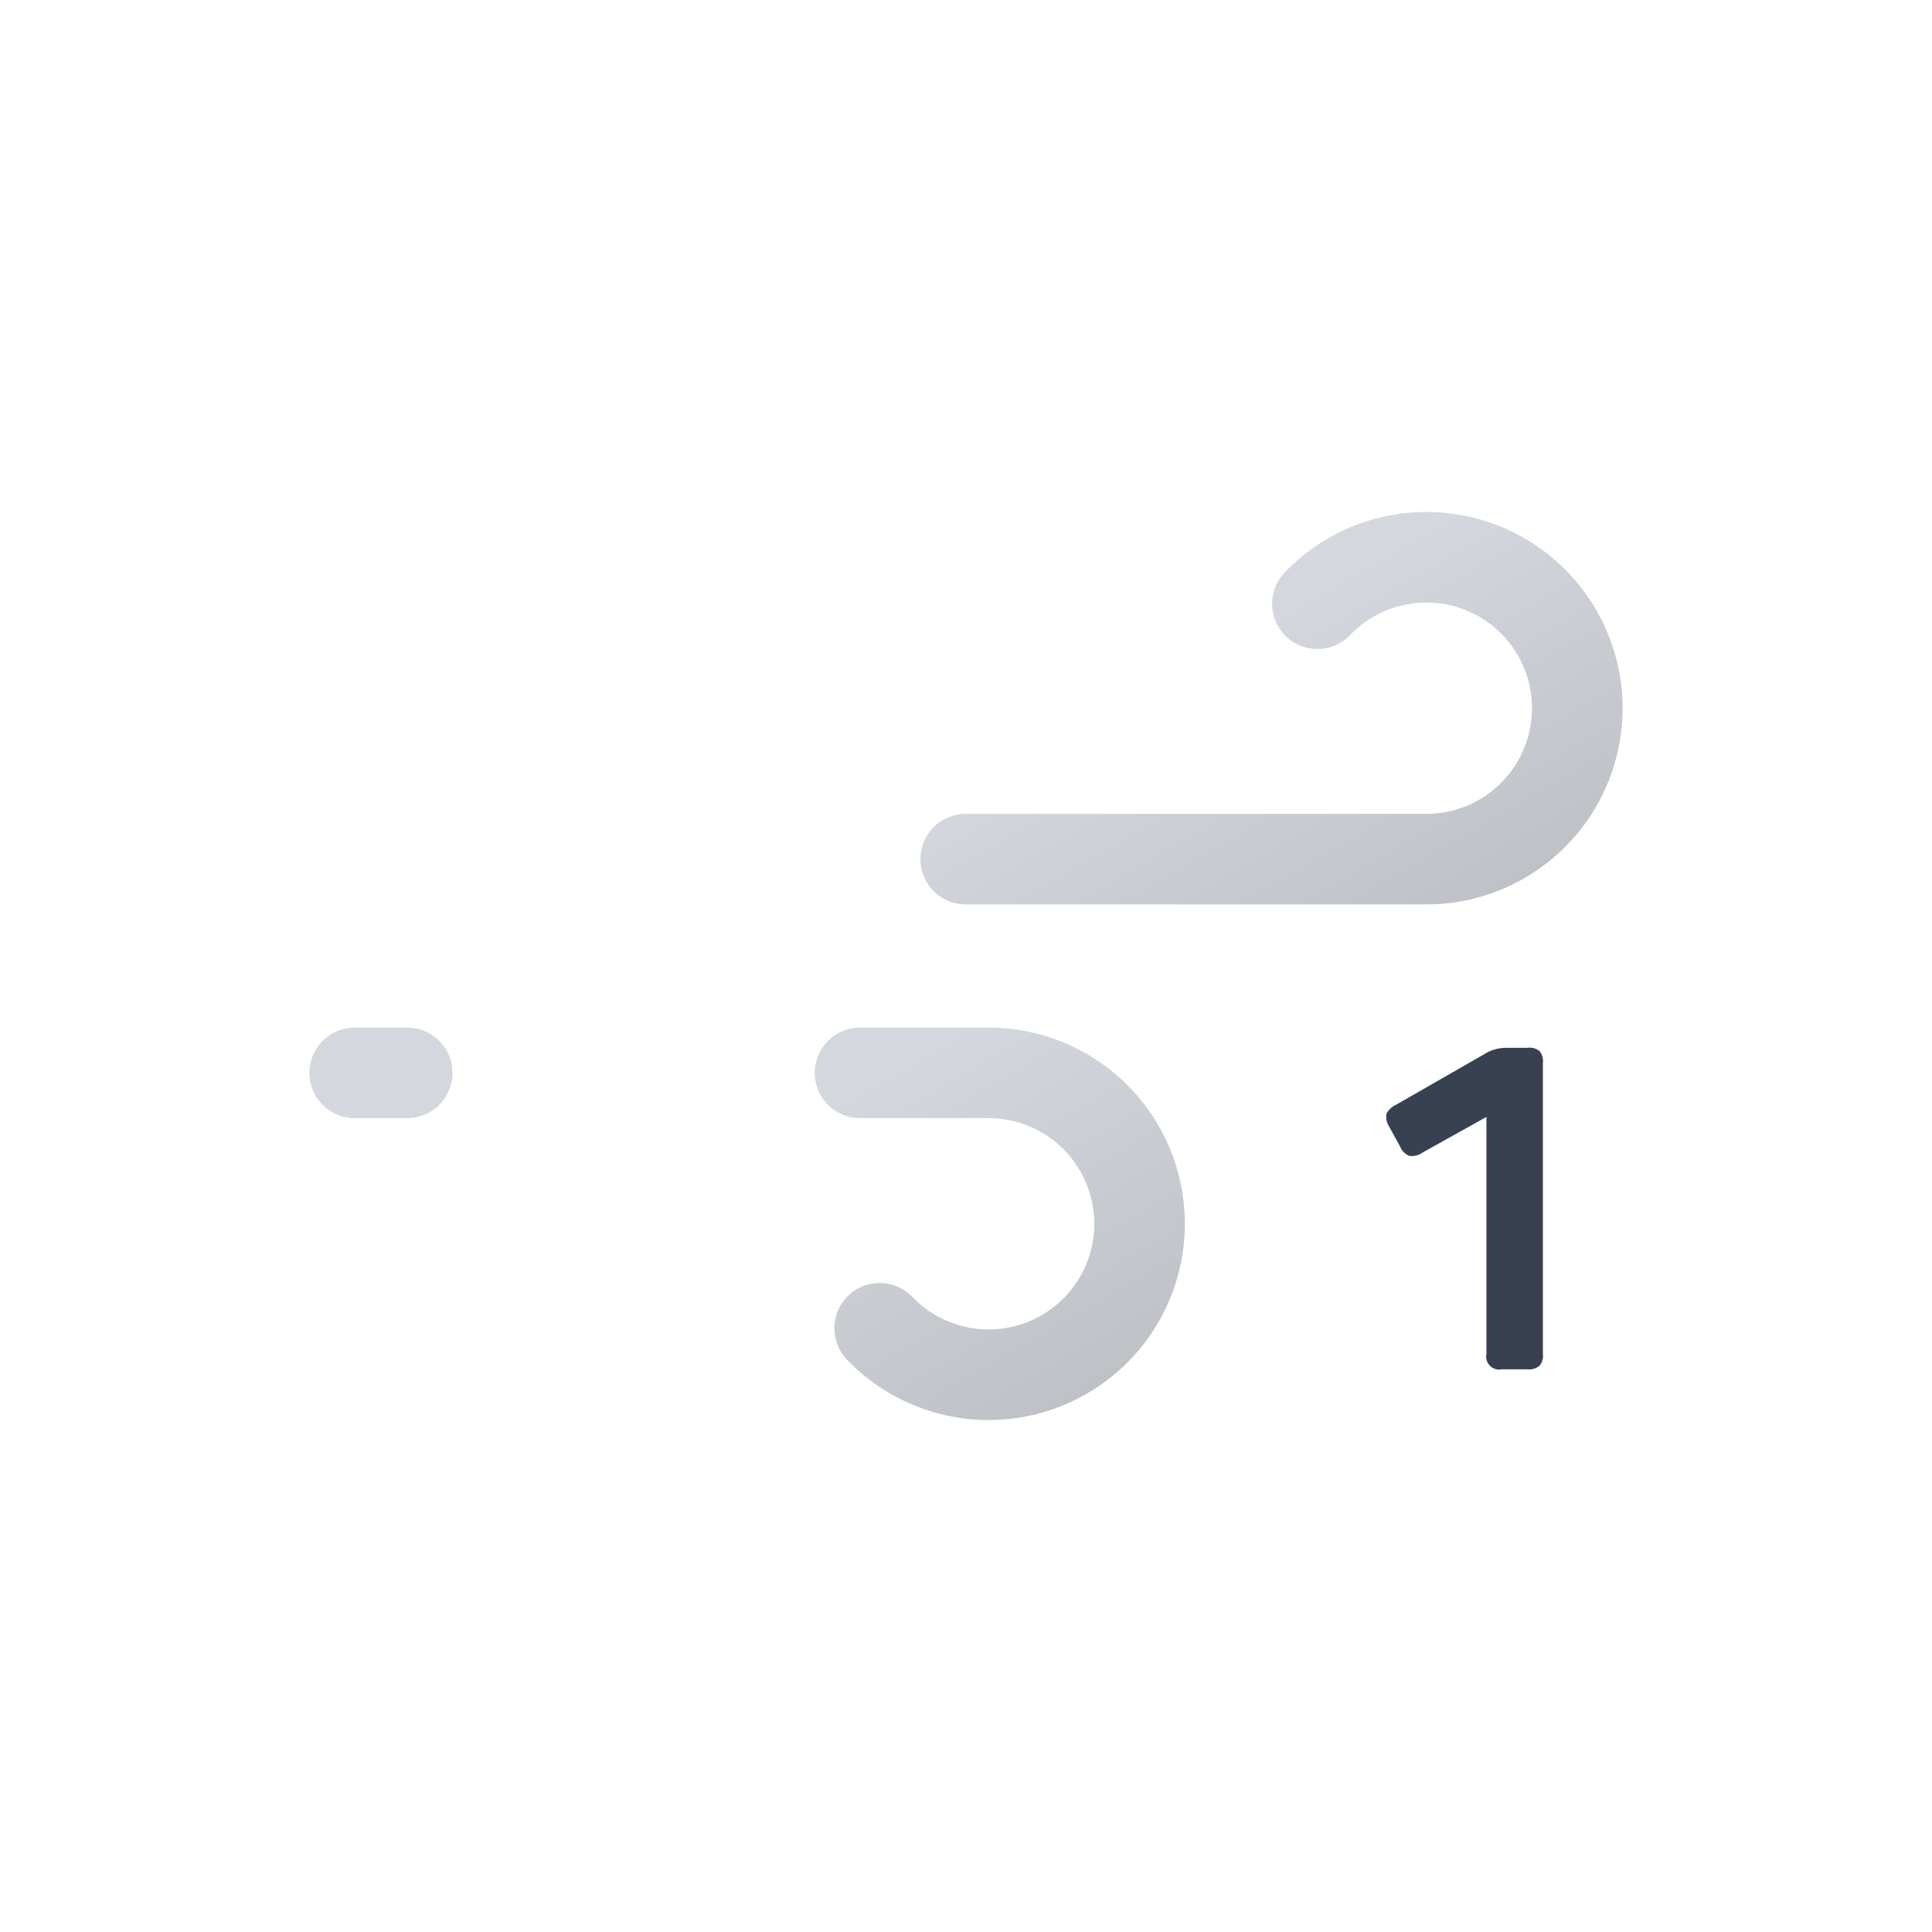
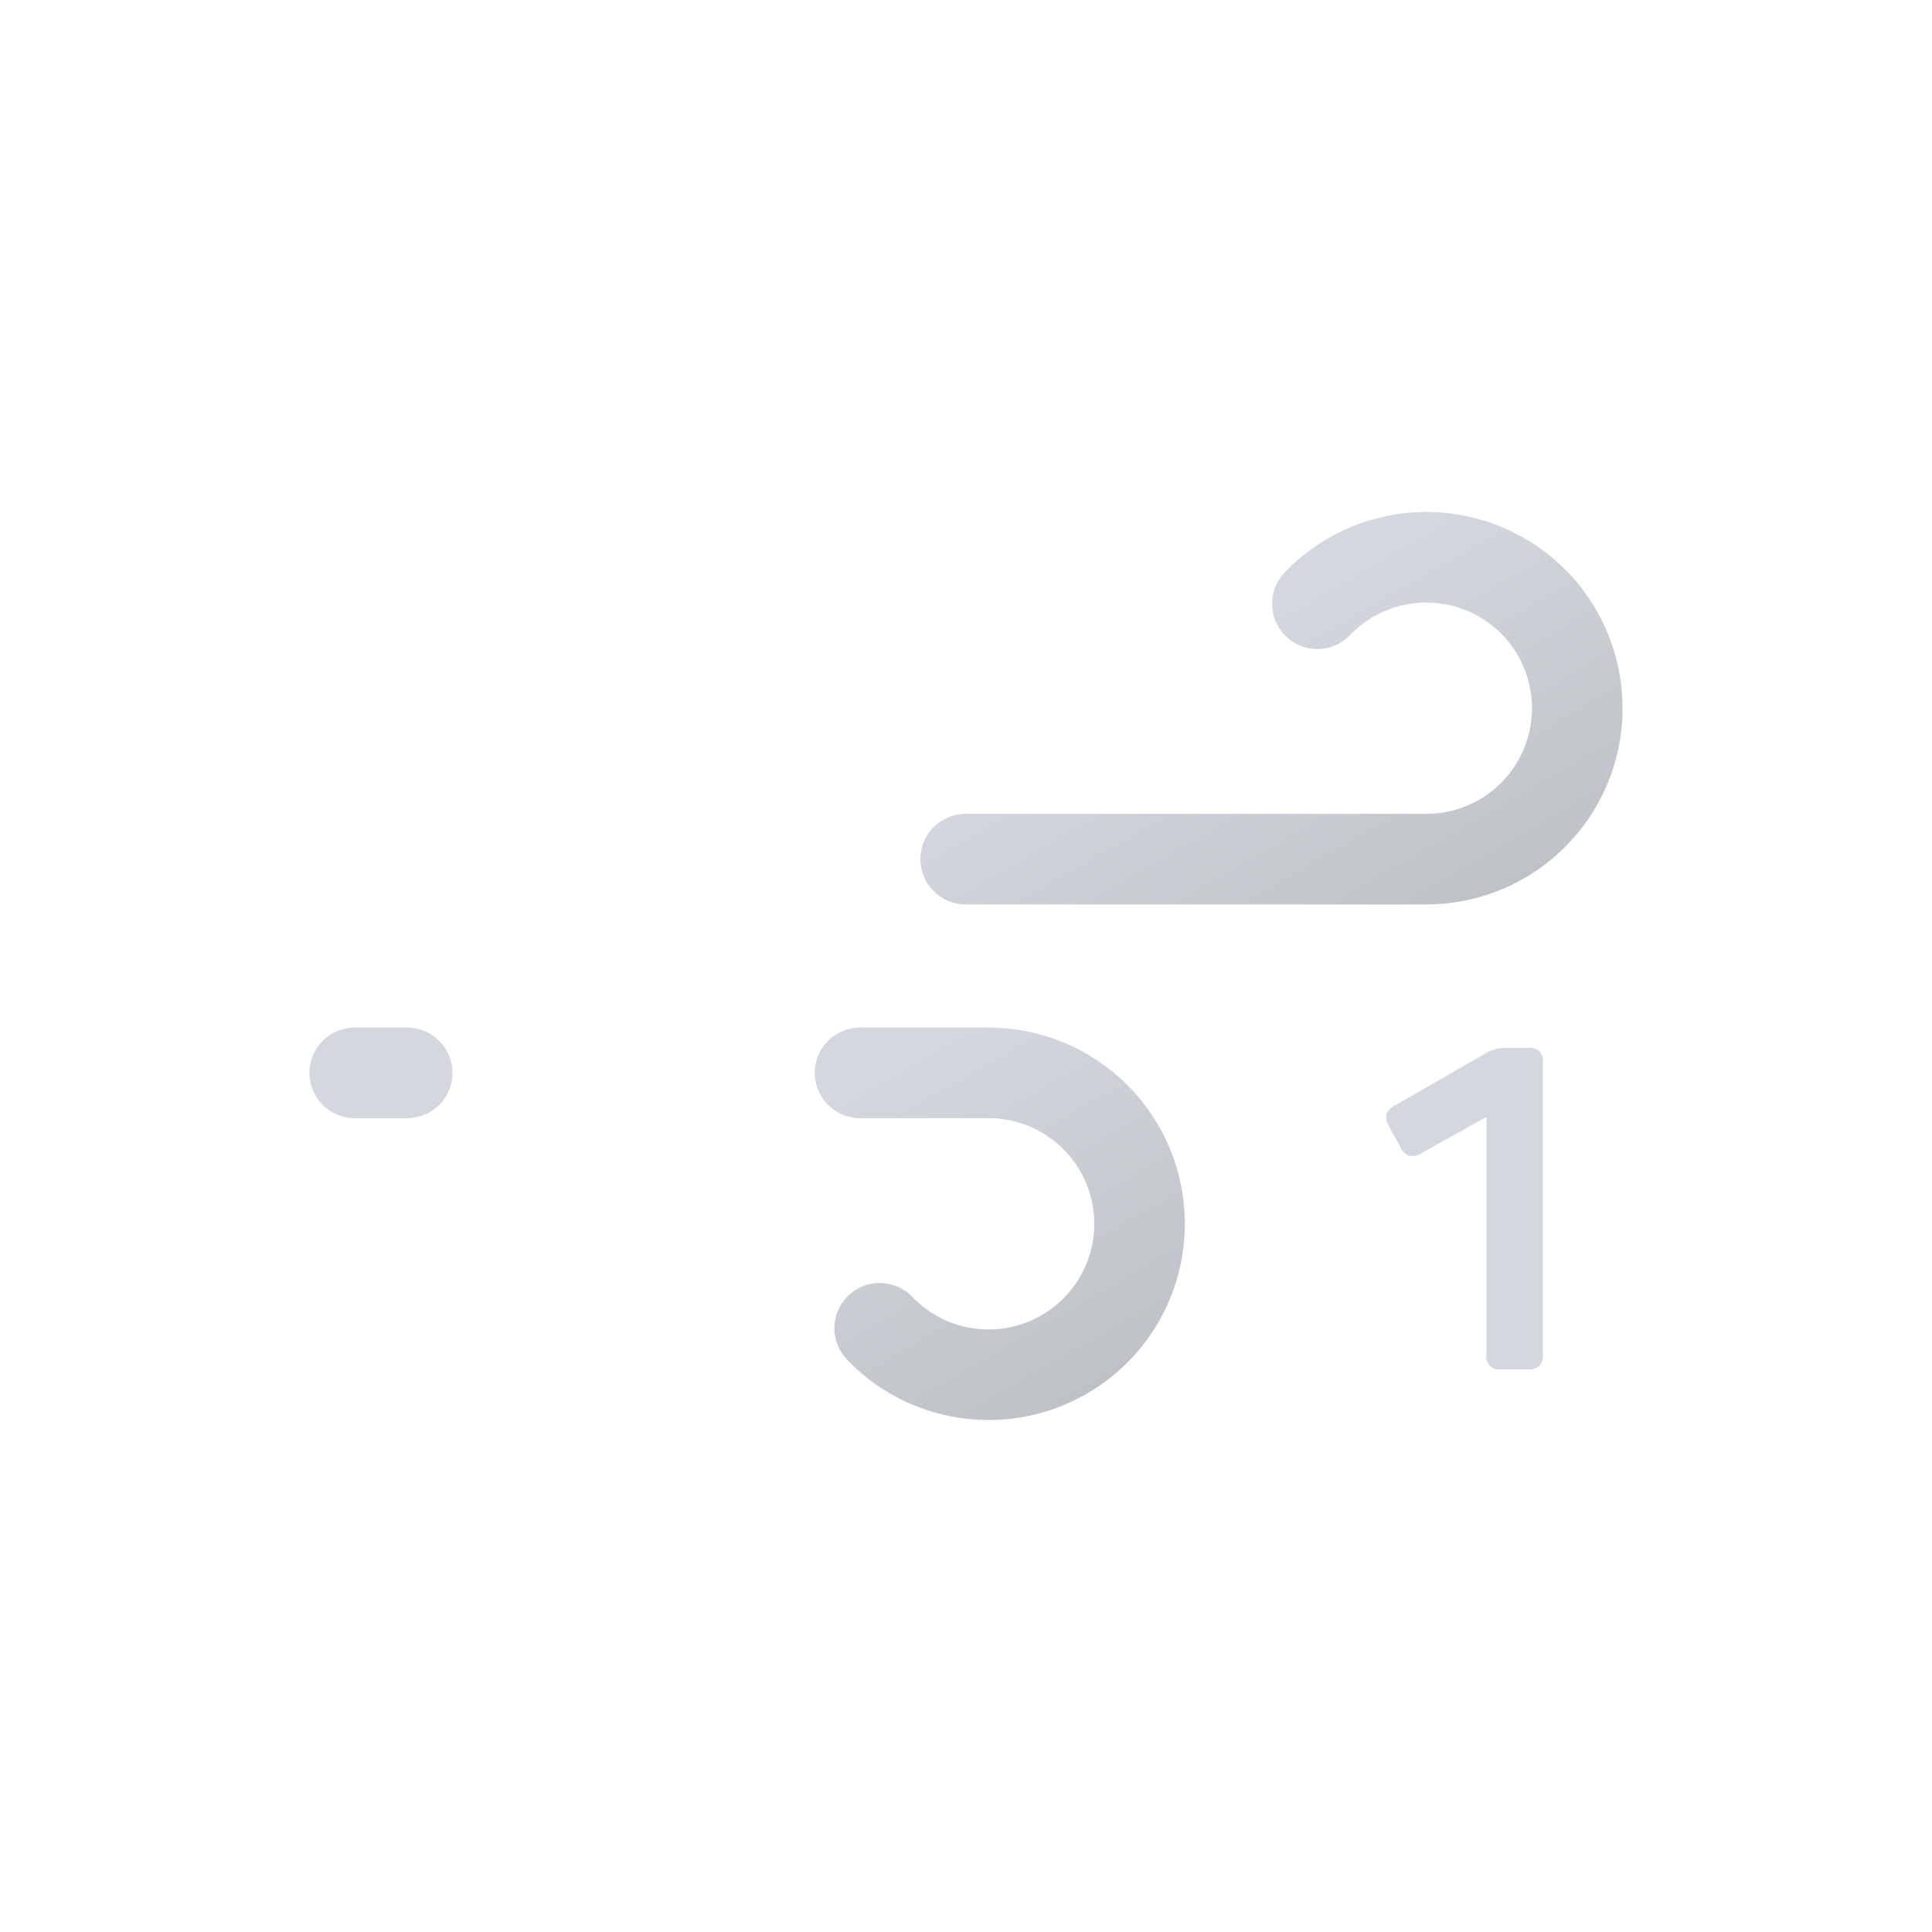
<svg xmlns="http://www.w3.org/2000/svg" xmlns:xlink="http://www.w3.org/1999/xlink" viewBox="0 0 64 64">
  <defs>
    <linearGradient id="a" x1="27.56" x2="38.27" y1="17.64" y2="36.19" gradientUnits="userSpaceOnUse">
      <stop offset="0" stop-color="#d4d7dd" />
      <stop offset=".45" stop-color="#d4d7dd" />
      <stop offset="1" stop-color="#bec1c6" />
    </linearGradient>
    <linearGradient id="b" x1="19.96" x2="31.37" y1="29.03" y2="48.8" xlink:href="#a" />
  </defs>
  <path fill="none" stroke="url(#a)" stroke-dasharray="35 22" stroke-linecap="round" stroke-miterlimit="10" stroke-width="3" d="M43.64 20a5 5 0 113.61 8.46h-35.5">
    <animate attributeName="stroke-dashoffset" dur="2.1s" repeatCount="indefinite" values="-57; 57" />
  </path>
  <path fill="none" stroke="url(#b)" stroke-dasharray="24 15" stroke-linecap="round" stroke-miterlimit="10" stroke-width="3" d="M29.14 44a5 5 0 103.61-8.46h-21">
    <animate attributeName="stroke-dashoffset" begin="-.525s" dur="2.1s" repeatCount="indefinite" values="-39; 39" />
  </path>
-   <path fill="#374151" d="M51 34.82a.52.52 0 01.11.39v9.64a.51.51 0 01-.11.39.52.52 0 01-.4.12h-.85a.43.43 0 01-.51-.51V37l-2.1 1.17a.62.62 0 01-.46.12.57.57 0 01-.3-.31l-.38-.69a.58.58 0 01-.07-.4.67.67 0 01.31-.29l2.93-1.68a1.34 1.34 0 01.72-.21h.71a.52.52 0 01.4.11z" />
+   <path fill="#d4d7dd" d="M51 34.82a.52.52 0 01.11.39v9.64a.51.51 0 01-.11.39.52.52 0 01-.4.12h-.85a.43.43 0 01-.51-.51V37l-2.1 1.17a.62.62 0 01-.46.12.57.57 0 01-.3-.31l-.38-.69a.58.58 0 01-.07-.4.67.67 0 01.31-.29l2.93-1.68a1.34 1.34 0 01.72-.21h.71a.52.52 0 01.4.11z" />
</svg>
